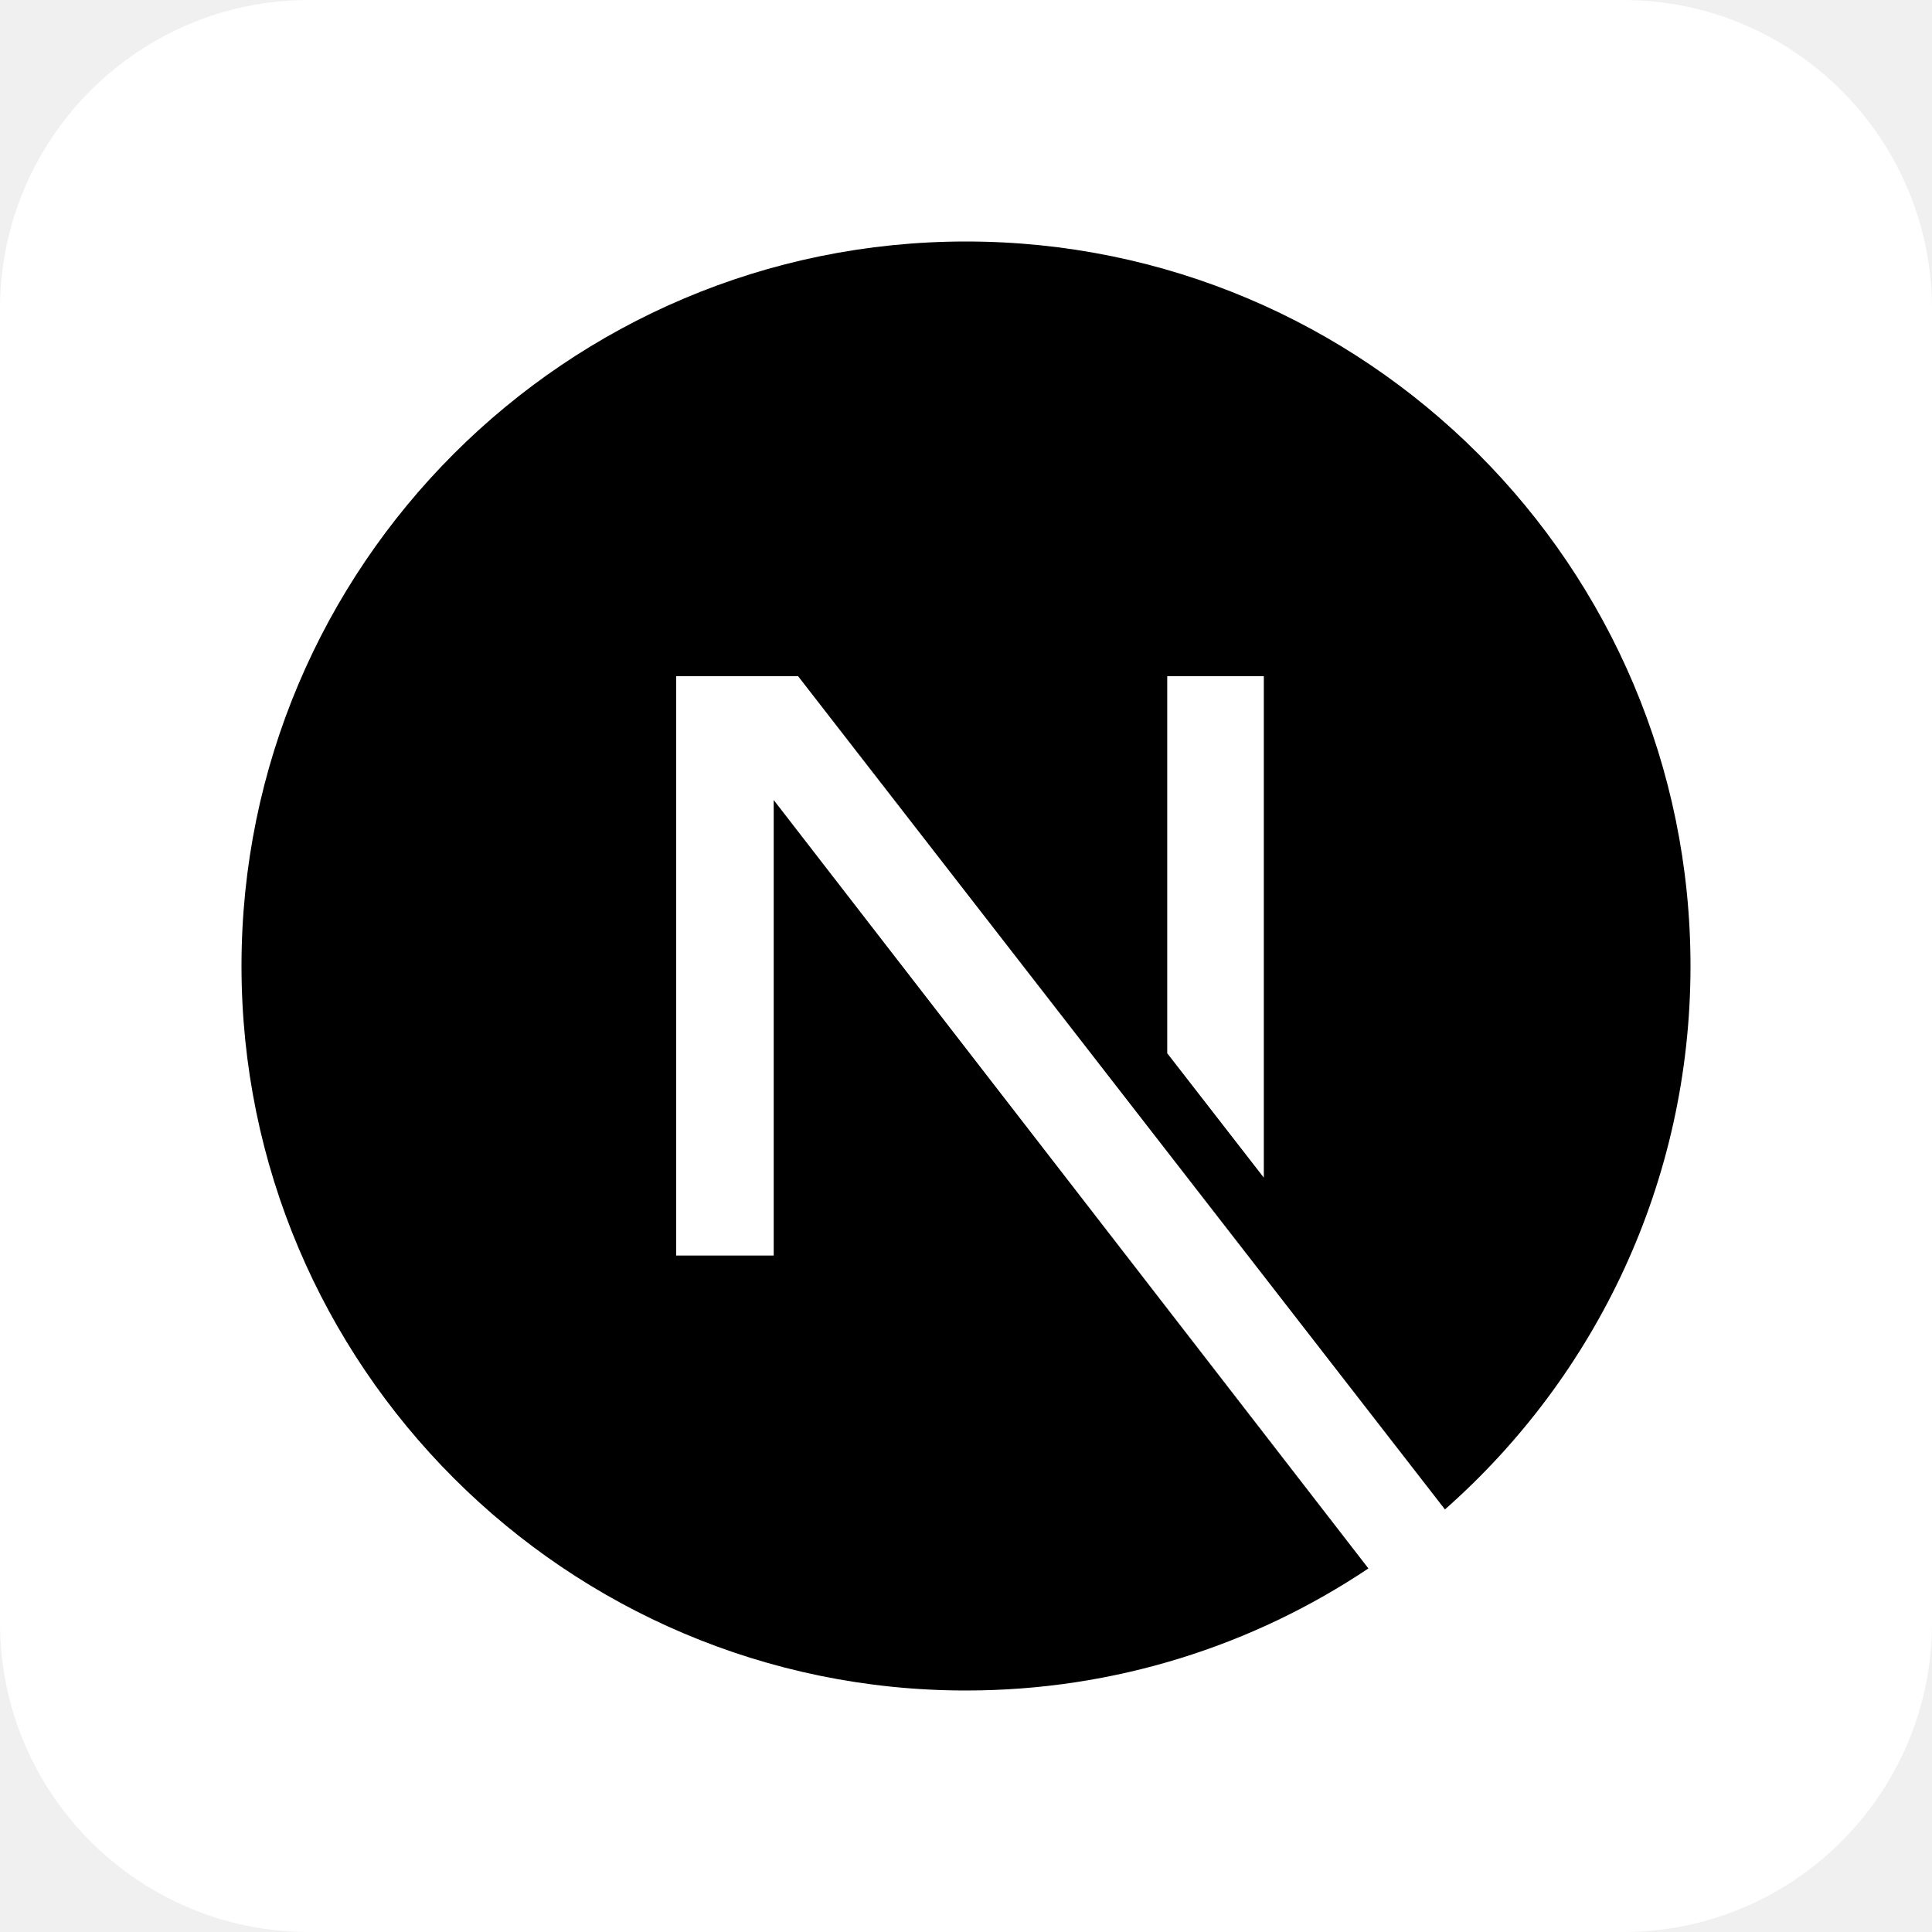
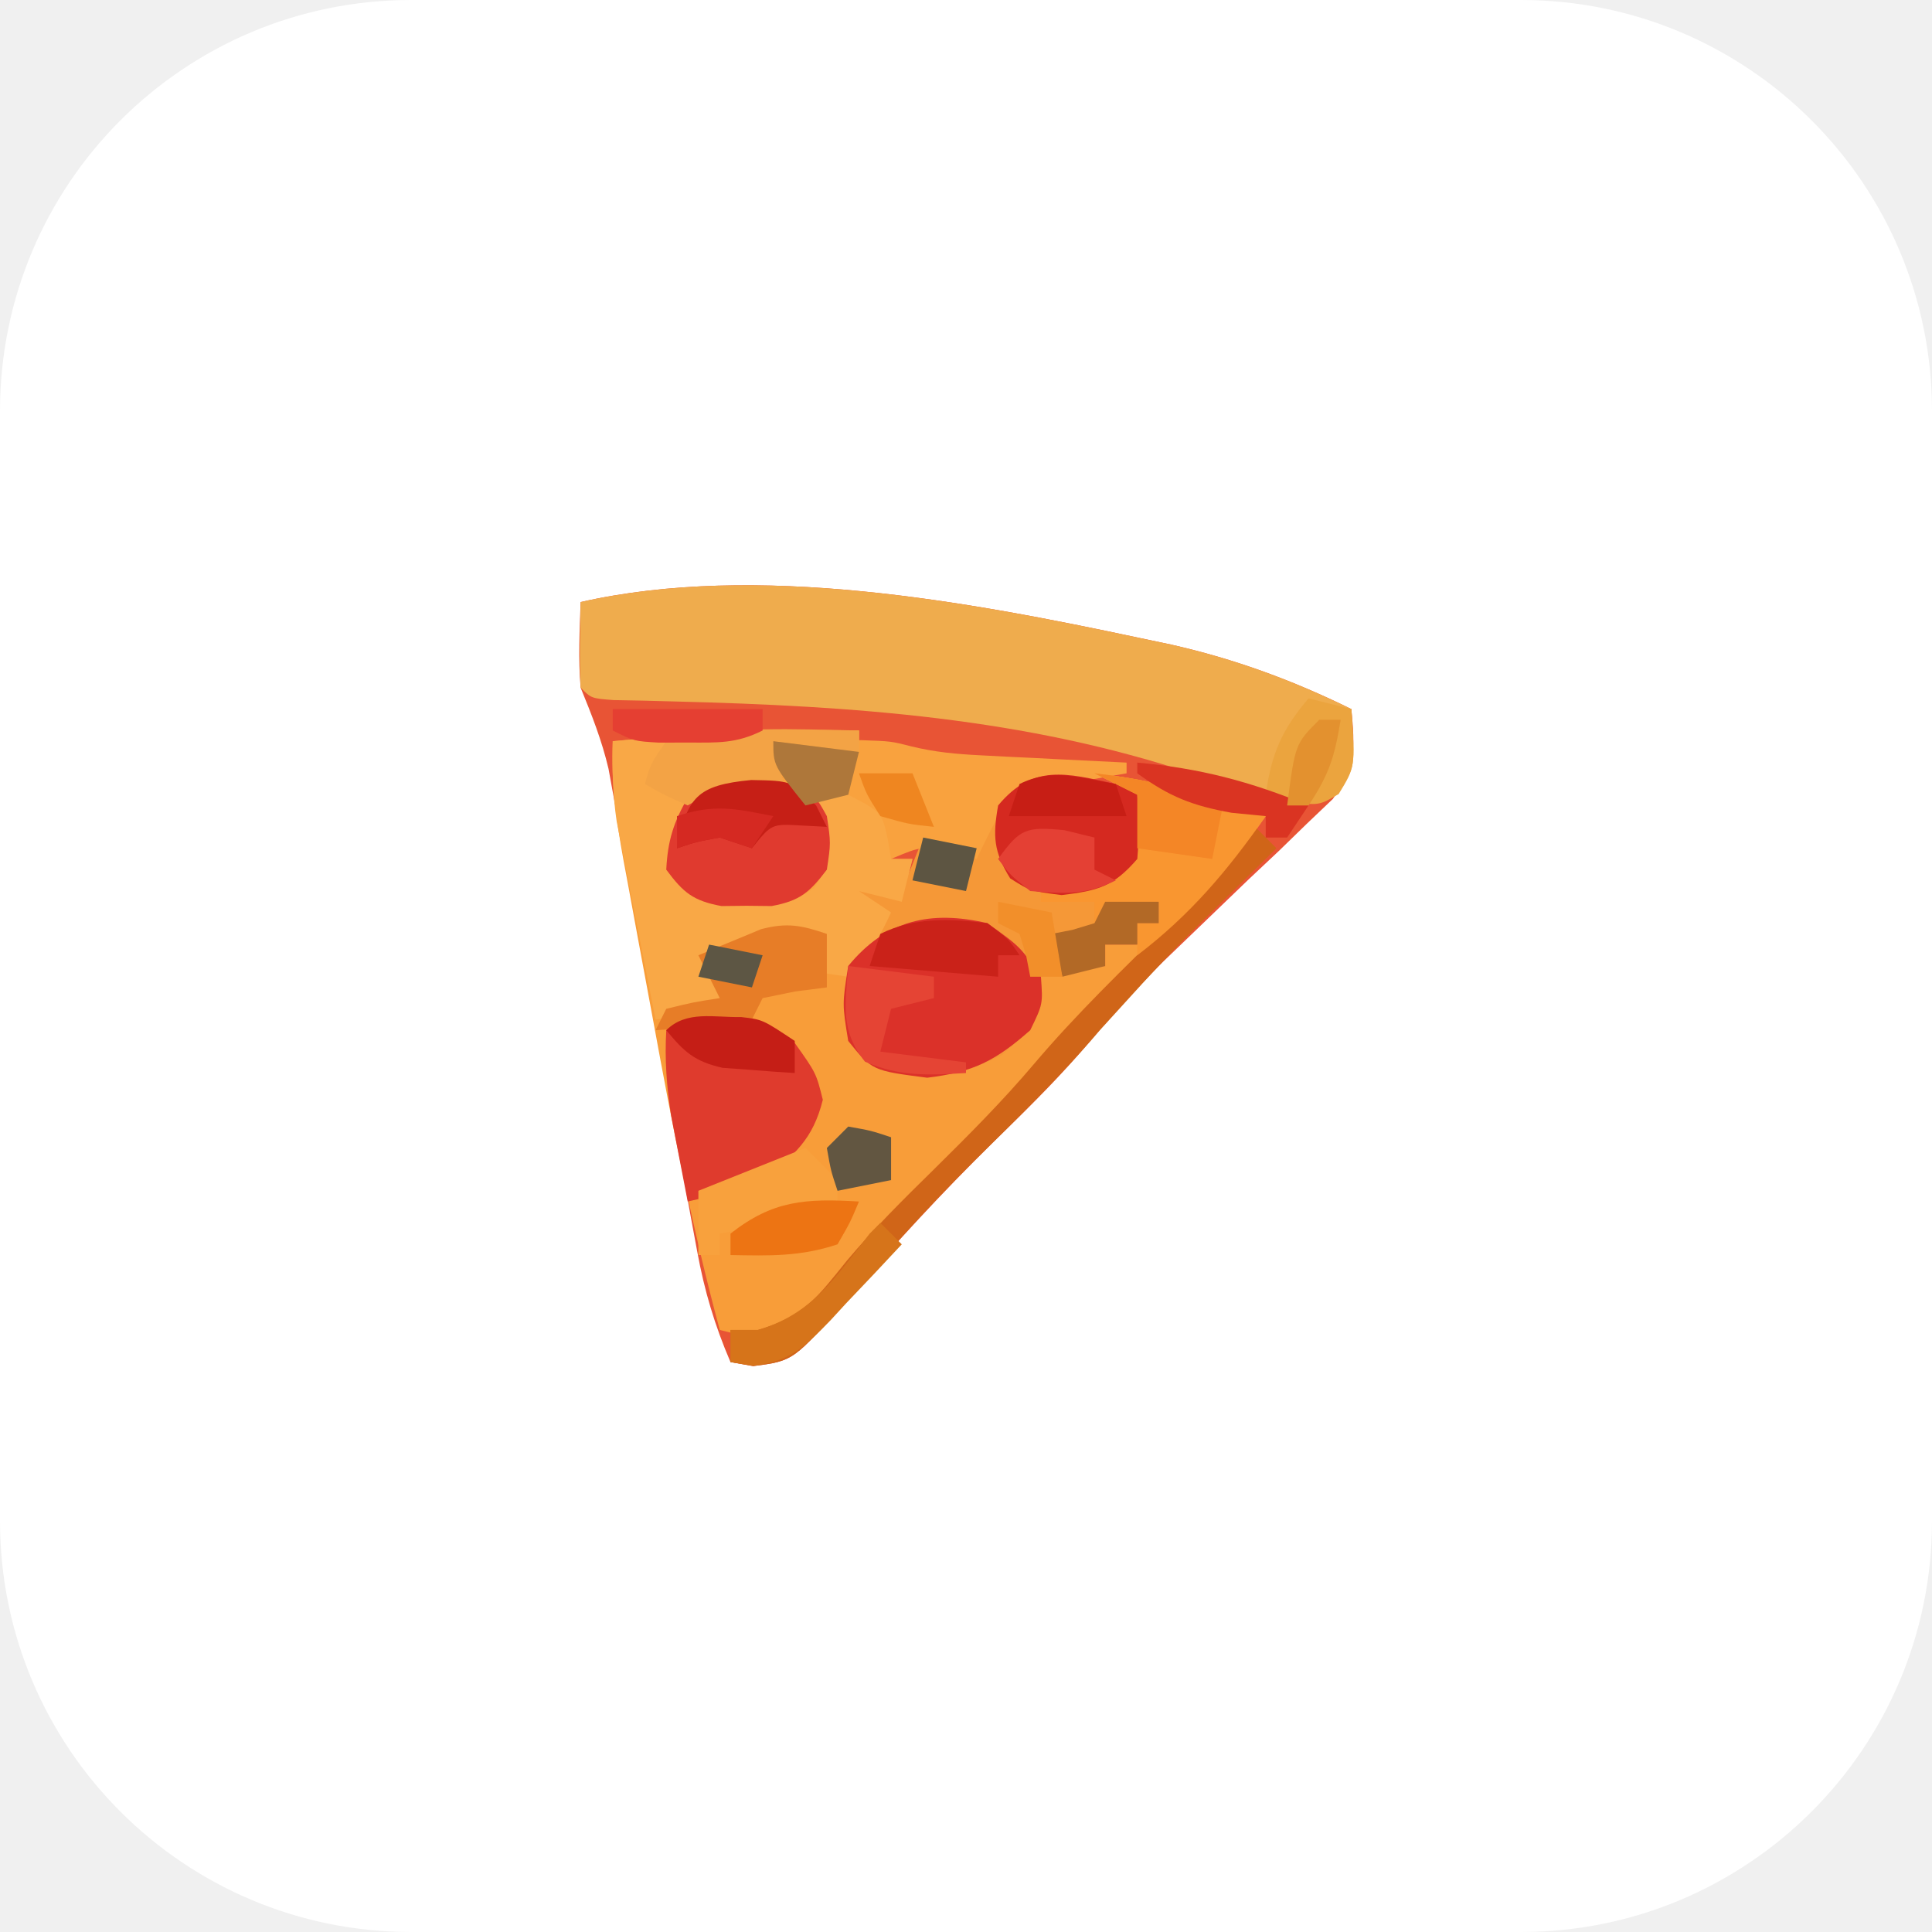
- <svg xmlns="http://www.w3.org/2000/svg" width="200" height="200" viewBox="0 0 200 200" fill="none">
-   <rect width="200" height="200" rx="32" fill="white" />
-   <g clip-path="url(#clip0_15_2)">
-     <path d="M141.656 162.363C129.738 170.344 115.406 175 100 175C58.606 175 25 141.394 25 100C25 58.606 58.606 25 100 25C141.394 25 175 58.606 175 100C175 122.394 165.163 142.506 149.581 156.256L82.619 70H70V129.975H80.094V82.819L141.656 162.363ZM120.831 109.031L130.831 121.912V70H120.831V109.031Z" fill="black" />
-   </g>
-   <defs>
-     <clipPath id="clip0_15_2">
-       <rect width="150" height="150" fill="white" transform="translate(25 25)" />
-     </clipPath>
-   </defs>
+ <svg xmlns="http://www.w3.org/2000/svg" width="94" height="94" viewBox="0 0 94 94" fill="none">
+   <rect width="94" height="94" rx="20" fill="white" />
+   <path d="M55.496 31.05C55.983 31.152 56.47 31.255 56.972 31.36C60.087 32.065 62.884 33.093 65.75 34.5C65.928 36.374 65.972 37.317 64.851 38.87C64.231 39.46 64.231 39.46 63.599 40.063C62.919 40.724 62.919 40.724 62.225 41.399C61.744 41.851 61.264 42.303 60.769 42.769C59.834 43.666 58.9 44.566 57.968 45.466C57.515 45.901 57.063 46.337 56.597 46.785C55.159 48.215 53.834 49.712 52.519 51.255C51.19 52.779 49.748 54.181 48.302 55.594C45.842 58.023 43.524 60.524 41.27 63.146C38.615 66.21 38.615 66.21 36.648 66.466C36.1 66.37 36.1 66.37 35.541 66.271C34.772 64.48 34.27 62.794 33.92 60.879C33.769 60.062 33.769 60.062 33.614 59.23C33.509 58.648 33.404 58.066 33.295 57.466C33.184 56.863 33.072 56.26 32.957 55.639C32.48 53.063 32.009 50.487 31.538 47.91C31.193 46.028 30.844 44.146 30.496 42.264C30.39 41.682 30.285 41.099 30.177 40.5C30.025 39.684 30.025 39.684 29.871 38.851C29.784 38.374 29.697 37.898 29.607 37.406C29.281 36.018 28.788 34.776 28.25 33.459C28.127 32.05 28.201 30.711 28.25 29.292C36.832 27.352 47.037 29.246 55.496 31.05Z" fill="#E85435" />
+   <path d="M41.792 35.542C41.792 35.885 41.792 36.229 41.792 36.583C40.417 36.411 39.042 36.239 37.625 36.062C37.797 36.75 37.969 37.437 38.146 38.146C37.577 38.199 37.008 38.253 36.421 38.309C34.575 38.532 34.575 38.532 33.459 39.318C32.808 40.254 32.808 40.254 33.068 41.596C33.343 42.797 33.343 42.797 33.98 43.354C35.056 43.458 35.056 43.458 36.291 43.452C36.709 43.459 37.127 43.467 37.558 43.474C38.78 43.459 38.78 43.459 39.709 42.312C39.795 40.446 39.795 40.446 39.709 38.667C40.396 38.495 41.084 38.323 41.792 38.146C42.48 39.005 43.167 39.864 43.875 40.75C43.703 41.094 43.532 41.437 43.355 41.792C43.698 41.792 44.042 41.792 44.396 41.792C44.224 42.479 44.052 43.167 43.875 43.875C43.188 43.703 42.5 43.531 41.792 43.354C42.308 43.698 42.823 44.042 43.355 44.396C42.378 46.414 42.378 46.414 41.792 47C41.618 48.801 41.618 48.801 41.792 50.646C43.733 51.939 44.702 51.886 47 51.687C48.488 51.142 48.488 51.142 49.605 50.125C49.766 49.674 49.927 49.222 50.093 48.758C50.275 48.349 50.458 47.941 50.646 47.521C52.274 47.097 52.274 47.097 53.771 47C53.771 46.656 53.771 46.312 53.771 45.958C54.287 45.958 54.802 45.958 55.334 45.958C55.334 45.614 55.334 45.271 55.334 44.917C55.677 44.917 56.021 44.917 56.375 44.917C56.375 44.573 56.375 44.229 56.375 43.875C55.516 43.875 54.657 43.875 53.771 43.875C53.599 44.219 53.427 44.562 53.25 44.917C53.25 44.573 53.25 44.229 53.25 43.875C52.391 43.875 51.532 43.875 50.646 43.875C50.646 43.703 50.646 43.531 50.646 43.354C51.226 43.257 51.806 43.161 52.404 43.061C53.027 42.814 53.65 42.567 54.292 42.312C55.094 40.482 55.094 40.482 55.334 38.667C54.646 38.323 53.959 37.979 53.25 37.625C56.196 37.938 58.798 38.718 61.584 39.708C59.356 42.891 56.847 45.6 54.064 48.302C51.542 50.763 49.113 53.246 46.816 55.919C45.52 57.395 44.136 58.774 42.736 60.151C42.472 60.413 42.208 60.675 41.935 60.944C41.194 61.679 40.451 62.412 39.709 63.146C39.356 63.562 39.004 63.978 38.641 64.407C38.138 64.814 38.138 64.814 37.625 65.229C36.26 65.02 36.26 65.02 35.021 64.708C33.675 59.744 32.706 54.729 31.783 49.674C31.536 48.324 31.285 46.975 31.032 45.626C30.873 44.761 30.714 43.896 30.555 43.031C30.443 42.431 30.443 42.431 30.329 41.819C29.978 39.878 29.724 38.036 29.813 36.062C33.819 35.671 37.767 35.47 41.792 35.542Z" fill="#F89D39" />
+   <path d="M55.496 31.05C55.983 31.152 56.471 31.255 56.973 31.36C60.087 32.065 62.885 33.093 65.75 34.5C65.941 37.364 65.941 37.364 65.089 38.529C64.188 39.188 64.188 39.188 62.169 38.895C60.781 38.535 59.43 38.122 58.072 37.662C49.901 34.924 41.46 34.348 32.891 34.131C32.096 34.11 32.096 34.11 31.286 34.089C30.812 34.08 30.339 34.071 29.852 34.062C28.771 33.979 28.771 33.979 28.25 33.459C28.177 32.068 28.228 30.686 28.25 29.292C36.833 27.352 47.038 29.246 55.496 31.05Z" fill="#EFAC4D" />
+   <path d="M52.501 37.788C54.292 38.146 54.292 38.146 55.333 38.666C55.464 40.099 55.464 40.099 55.333 41.791C54.292 43.028 54.292 43.028 53.25 43.875C54.281 43.875 55.313 43.875 56.375 43.875C56.375 44.218 56.375 44.562 56.375 44.916C56.031 44.916 55.688 44.916 55.333 44.916C55.333 45.26 55.333 45.604 55.333 45.958C54.818 45.958 54.302 45.958 53.771 45.958C53.771 46.302 53.771 46.646 53.771 47C52.74 47.172 51.708 47.343 50.646 47.521C50.624 47.907 50.603 48.294 50.581 48.693C50.125 50.125 50.125 50.125 48.758 51.329C46.739 52.339 45.583 52.497 43.354 52.208C42.085 51.655 42.085 51.655 41.271 50.646C40.936 48.388 41.018 47.371 42.313 45.47C42.656 45.115 43 44.761 43.354 44.396C42.667 44.224 41.979 44.052 41.271 43.875C41.443 43.531 41.615 43.187 41.792 42.833C42.823 43.091 42.823 43.091 43.875 43.354C44.219 42.495 44.563 41.635 44.917 40.75C45.776 40.922 46.636 41.093 47.521 41.271C47.746 40.862 47.972 40.454 48.205 40.034C49.48 38.05 50.124 37.579 52.501 37.788Z" fill="#F59837" />
+   <path d="M41.792 35.542C41.792 35.885 41.792 36.229 41.792 36.583C40.417 36.411 39.042 36.239 37.625 36.062C37.797 36.75 37.969 37.437 38.146 38.146C37.577 38.199 37.007 38.253 36.421 38.309C34.575 38.532 34.575 38.532 33.458 39.318C32.807 40.254 32.807 40.254 33.068 41.596C33.342 42.797 33.342 42.797 33.979 43.354C35.056 43.458 35.056 43.458 36.29 43.452C36.709 43.459 37.127 43.467 37.558 43.474C38.779 43.459 38.779 43.459 39.708 42.312C39.795 40.446 39.795 40.446 39.708 38.667C40.396 38.495 41.083 38.323 41.792 38.146C42.479 39.005 43.167 39.864 43.875 40.75C43.703 41.094 43.531 41.437 43.354 41.792C43.698 41.792 44.042 41.792 44.396 41.792C44.224 42.479 44.052 43.167 43.875 43.875C43.188 43.703 42.5 43.531 41.792 43.354C42.307 43.698 42.823 44.042 43.354 44.396C42.754 45.681 42.288 46.504 41.271 47.521C39.904 47.325 39.904 47.325 38.667 47C39.182 46.828 39.698 46.656 40.229 46.479C40.057 46.135 39.885 45.792 39.708 45.437C37.99 45.781 36.271 46.125 34.5 46.479C34.904 48.08 34.904 48.08 36.062 49.083C34 49.341 34 49.341 31.896 49.604C31.545 47.836 31.199 46.067 30.854 44.298C30.755 43.798 30.655 43.298 30.553 42.783C30.459 42.298 30.365 41.813 30.268 41.313C30.181 40.869 30.094 40.424 30.004 39.966C29.809 38.645 29.779 37.395 29.812 36.062C33.818 35.671 37.767 35.47 41.792 35.542Z" fill="#F9A846" />
+   <path d="M37.625 36.063C38.537 36.048 39.448 36.038 40.36 36.03C41.121 36.021 41.121 36.021 41.898 36.012C43.355 36.063 43.355 36.063 44.346 36.316C45.482 36.594 46.525 36.69 47.692 36.748C48.316 36.781 48.316 36.781 48.953 36.814C49.598 36.845 49.598 36.845 50.255 36.876C50.693 36.899 51.131 36.921 51.582 36.944C52.659 37 53.736 37.052 54.813 37.104C54.813 37.276 54.813 37.448 54.813 37.625C54.449 37.688 54.085 37.751 53.71 37.816C53.236 37.904 52.762 37.991 52.274 38.081C51.567 38.208 51.567 38.208 50.846 38.337C49.519 38.578 49.519 38.578 48.563 39.708C48.2 40.395 47.849 41.088 47.521 41.792C47.124 41.695 46.726 41.598 46.317 41.499C44.87 41.152 44.87 41.152 43.355 41.792C43.301 41.469 43.247 41.147 43.192 40.815C42.899 39.518 42.899 39.518 41.271 38.667C40.755 38.667 40.24 38.667 39.709 38.667C39.886 39.521 39.886 39.521 40.067 40.392C40.23 42.313 40.23 42.313 39.605 43.202C38.433 44.043 37.755 44.085 36.323 44.07C35.92 44.074 35.518 44.078 35.102 44.083C33.723 43.828 33.245 43.43 32.417 42.313C32.489 40.876 32.767 39.984 33.524 38.764C35.026 37.813 36.416 38.048 38.146 38.146C37.974 37.458 37.802 36.771 37.625 36.063Z" fill="#F9A23E" />
+   <path d="M48.041 44.917C49.636 46.056 49.636 46.056 50.645 47.521C50.743 48.855 50.743 48.855 50.125 50.125C48.435 51.614 47.355 52.165 45.112 52.436C42.434 52.089 42.434 52.089 41.27 50.646C40.977 48.855 40.977 48.855 41.27 47C43.112 44.755 45.282 44.273 48.041 44.917Z" fill="#DB3129" />
+   <path d="M34.891 49.409C36.73 49.432 37.087 49.591 38.667 50.743C39.709 52.208 39.709 52.208 40.034 53.51C39.551 55.444 38.658 56.193 37.105 57.416C35.885 57.905 34.751 58.179 33.459 58.458C33.282 57.558 33.109 56.657 32.938 55.756C32.841 55.255 32.745 54.753 32.645 54.237C32.432 52.83 32.336 51.544 32.417 50.125C32.938 49.604 32.938 49.604 34.891 49.409Z" fill="#DF3B2D" />
+   <path d="M38.667 38.146C39.709 38.764 39.709 38.764 40.23 39.708C40.425 41.011 40.425 41.011 40.23 42.312C39.388 43.419 38.925 43.827 37.544 44.083C36.94 44.077 36.94 44.077 36.323 44.07C35.92 44.074 35.518 44.078 35.102 44.083C33.723 43.828 33.245 43.43 32.417 42.312C32.488 40.893 32.774 39.987 33.491 38.764C35.13 37.76 36.801 37.862 38.667 38.146Z" fill="#E03A2F" />
+   <path d="M61.063 40.229C61.407 40.573 61.75 40.916 62.105 41.271C61.658 41.711 61.212 42.151 60.752 42.605C57.02 46.261 57.02 46.261 53.511 50.125C51.605 52.374 49.498 54.412 47.403 56.483C45.252 58.619 43.247 60.847 41.271 63.146C38.616 66.209 38.616 66.209 36.649 66.466C36.101 66.369 36.101 66.369 35.542 66.271C35.542 65.755 35.542 65.239 35.542 64.708C35.982 64.708 36.423 64.708 36.877 64.708C39.129 64.053 39.77 63.111 41.21 61.329C42.535 59.757 43.971 58.334 45.438 56.896C47.127 55.228 48.786 53.567 50.321 51.752C52.385 49.318 54.678 47.108 56.956 44.876C58.453 43.4 59.871 41.973 61.063 40.229Z" fill="#D06518" />
+   <path d="M53.25 37.625C56.193 37.938 58.803 38.706 61.583 39.708C59.727 42.361 57.913 44.514 55.333 46.479C55.333 45.964 55.333 45.448 55.333 44.917C55.677 44.917 56.02 44.917 56.375 44.917C56.375 44.573 56.375 44.229 56.375 43.875C55.515 43.875 54.656 43.875 53.77 43.875C53.599 44.219 53.427 44.562 53.25 44.917C53.25 44.573 53.25 44.229 53.25 43.875C52.39 43.875 51.531 43.875 50.645 43.875C50.645 43.703 50.645 43.531 50.645 43.354C51.516 43.209 51.516 43.209 52.403 43.061C53.026 42.814 53.649 42.567 54.291 42.312C55.094 40.482 55.094 40.482 55.333 38.667C54.645 38.323 53.958 37.979 53.25 37.625Z" fill="#F99630" />
+   <path d="M54.292 38.146C54.636 38.318 54.98 38.49 55.334 38.667C55.464 40.132 55.464 40.132 55.334 41.792C54.161 43.145 53.433 43.332 51.655 43.55C50.125 43.354 50.125 43.354 49.149 42.736C48.343 41.437 48.3 40.688 48.563 39.188C50.261 37.15 51.875 37.609 54.292 38.146Z" fill="#D52920" />
+   <path d="M41.792 35.541C41.792 35.885 41.792 36.229 41.792 36.583C40.417 36.411 39.042 36.239 37.625 36.062C37.797 36.75 37.969 37.437 38.146 38.146C37.276 38.258 37.276 38.258 36.388 38.373C34.593 38.554 34.593 38.554 33.458 39.187C32.352 38.699 32.352 38.699 31.375 38.146C31.668 37.136 31.668 37.136 32.417 36.062C35.471 35.282 38.657 35.49 41.792 35.541Z" fill="#F3A345" />
+   <path d="M40.229 45.438C40.229 46.306 40.229 47.174 40.229 48.042C39.724 48.106 39.219 48.171 38.699 48.237C37.909 48.398 37.909 48.398 37.104 48.563C36.932 48.906 36.76 49.25 36.583 49.604C35.507 49.82 35.507 49.82 34.207 49.93C33.561 49.988 33.561 49.988 32.903 50.048C32.404 50.086 32.404 50.086 31.895 50.125C32.067 49.781 32.239 49.438 32.416 49.083C33.751 48.758 33.751 48.758 35.02 48.563C34.677 47.875 34.333 47.188 33.979 46.479C34.627 46.201 35.279 45.931 35.932 45.665C36.294 45.514 36.657 45.363 37.031 45.208C38.302 44.876 39 45.02 40.229 45.438Z" fill="#E77D27" />
+   <path d="M63.666 33.979C64.354 34.151 65.041 34.323 65.75 34.5C65.938 37.318 65.938 37.318 65.131 38.634C64.187 39.187 64.187 39.187 62.787 39.025C62.39 38.906 61.992 38.788 61.583 38.666C61.859 36.676 62.363 35.509 63.666 33.979Z" fill="#EBA43E" />
+   <path d="M39.188 55.854C39.703 56.37 40.219 56.885 40.75 57.416C40.75 57.76 40.75 58.104 40.75 58.458C38.85 59.121 37.004 59.671 35.021 60.021C35.021 60.364 35.021 60.708 35.021 61.062C34.677 61.062 34.334 61.062 33.98 61.062C33.98 60.031 33.98 59 33.98 57.937C35.698 57.25 37.417 56.562 39.188 55.854Z" fill="#F8A13D" />
+   <path d="M48.042 44.917C49.083 45.698 49.083 45.698 49.604 46.479C49.26 46.479 48.917 46.479 48.562 46.479C48.562 46.823 48.562 47.167 48.562 47.521C46.5 47.349 44.438 47.177 42.312 47C42.484 46.484 42.656 45.969 42.833 45.438C44.484 44.612 46.243 44.696 48.042 44.917Z" fill="#CA2219" />
+   <path d="M36.551 37.951C38.507 37.986 38.507 37.986 39.708 39.188C39.88 39.531 40.052 39.875 40.229 40.229C39.821 40.208 39.413 40.186 38.992 40.164C37.541 40.08 37.541 40.08 36.583 41.271C36.068 41.099 35.552 40.927 35.021 40.75C33.905 40.953 33.905 40.953 32.938 41.271C33.433 38.795 33.898 38.203 36.551 37.951Z" fill="#C61F16" />
+   <path d="M53.25 37.625C55.499 37.89 57.434 38.248 59.5 39.188C59.328 40.047 59.156 40.906 58.979 41.792C57.776 41.62 56.573 41.448 55.333 41.271C55.333 40.411 55.333 39.552 55.333 38.667C54.646 38.323 53.958 37.979 53.25 37.625Z" fill="#F48626" />
+   <path d="M51.785 40.392C52.51 40.569 52.51 40.569 53.25 40.75C53.25 41.266 53.25 41.781 53.25 42.312C53.594 42.484 53.938 42.656 54.292 42.833C52.834 43.562 51.737 43.486 50.125 43.354C49.148 42.573 49.148 42.573 48.562 41.792C49.624 40.318 49.915 40.209 51.785 40.392Z" fill="#E44034" />
+   <path d="M41.271 47C42.646 47.172 44.021 47.344 45.438 47.521C45.438 47.865 45.438 48.208 45.438 48.562C44.75 48.734 44.062 48.906 43.354 49.083C43.182 49.771 43.01 50.458 42.833 51.167C44.208 51.339 45.583 51.51 47 51.688C47 51.859 47 52.031 47 52.208C45.181 52.313 43.771 52.39 42.085 51.655C40.872 50.151 41.13 48.867 41.271 47Z" fill="#E54434" />
+   <path d="M55.333 37.104C58.389 37.377 60.827 38.021 63.666 39.187C63.151 39.961 63.151 39.961 62.625 40.75C62.281 40.75 61.937 40.75 61.583 40.75C61.583 40.406 61.583 40.062 61.583 39.708C61.035 39.654 60.487 39.601 59.923 39.545C58.001 39.199 56.896 38.761 55.333 37.625C55.333 37.453 55.333 37.281 55.333 37.104Z" fill="#DA3422" />
+   <path d="M42.834 59.5C43.177 59.844 43.521 60.188 43.875 60.542C42.982 61.505 42.081 62.457 41.173 63.406C40.922 63.679 40.671 63.953 40.412 64.234C39.17 65.517 38.46 66.233 36.655 66.45C36.288 66.391 35.92 66.332 35.542 66.271C35.542 65.755 35.542 65.24 35.542 64.708C35.982 64.708 36.423 64.708 36.877 64.708C39.513 63.941 40.664 62.128 42.313 60.021C42.485 59.849 42.657 59.677 42.834 59.5Z" fill="#D6741A" />
+   <path d="M36.059 49.484C37.105 49.604 37.105 49.604 38.667 50.646C38.667 51.161 38.667 51.677 38.667 52.208C37.918 52.163 37.169 52.106 36.421 52.046C36.004 52.015 35.587 51.985 35.157 51.954C33.791 51.645 33.298 51.189 32.417 50.125C33.394 49.148 34.76 49.511 36.059 49.484Z" fill="#C51E16" />
+   <path d="M41.792 58.459C41.369 59.468 41.369 59.468 40.75 60.542C38.941 61.145 37.438 61.099 35.542 61.063C35.542 60.719 35.542 60.375 35.542 60.021C37.611 58.391 39.21 58.307 41.792 58.459Z" fill="#ED7413" />
+   <path d="M29.812 34.5C32.219 34.5 34.625 34.5 37.104 34.5C37.104 34.844 37.104 35.188 37.104 35.542C35.809 36.19 34.903 36.132 33.458 36.128C32.996 36.129 32.535 36.13 32.059 36.132C30.854 36.062 30.854 36.062 29.812 35.542C29.812 35.198 29.812 34.854 29.812 34.5Z" fill="#E53F32" />
+   <path d="M54.291 38.146C54.463 38.662 54.635 39.177 54.812 39.709C52.922 39.709 51.031 39.709 49.083 39.709C49.255 39.193 49.427 38.677 49.604 38.146C51.202 37.347 52.573 37.86 54.291 38.146Z" fill="#C71E15" />
+   <path d="M53.771 43.875C54.63 43.875 55.49 43.875 56.375 43.875C56.375 44.219 56.375 44.562 56.375 44.917C56.032 44.917 55.688 44.917 55.334 44.917C55.334 45.26 55.334 45.604 55.334 45.958C54.818 45.958 54.302 45.958 53.771 45.958C53.771 46.302 53.771 46.646 53.771 47C53.084 47.172 52.396 47.344 51.688 47.521C51.516 46.833 51.344 46.146 51.167 45.438C51.5 45.373 51.833 45.309 52.176 45.242C52.708 45.081 52.708 45.081 53.25 44.917C53.422 44.573 53.594 44.229 53.771 43.875Z" fill="#B26926" />
+   <path d="M41.271 54.812C42.378 55.008 42.378 55.008 43.355 55.333C43.355 56.021 43.355 56.708 43.355 57.417C42.495 57.589 41.636 57.76 40.75 57.938C40.425 56.961 40.425 56.961 40.23 55.854C40.573 55.51 40.917 55.167 41.271 54.812Z" fill="#625641" />
+   <path d="M37.625 36.062C39 36.234 40.375 36.406 41.792 36.583C41.62 37.271 41.448 37.958 41.271 38.667C40.583 38.839 39.896 39.01 39.188 39.188C37.625 37.234 37.625 37.234 37.625 36.062Z" fill="#AE773A" />
+   <path d="M44.916 40.75C45.776 40.922 46.635 41.094 47.52 41.271C47.349 41.958 47.177 42.646 47 43.354C46.14 43.182 45.281 43.01 44.395 42.833C44.567 42.146 44.739 41.458 44.916 40.75Z" fill="#5D5542" />
+   <path d="M41.792 37.625C42.651 37.625 43.511 37.625 44.396 37.625C44.74 38.484 45.084 39.344 45.438 40.229C44.201 40.099 44.201 40.099 42.834 39.708C42.15 38.634 42.15 38.634 41.792 37.625Z" fill="#EF8620" />
+   <path d="M64.188 35.021C64.531 35.021 64.875 35.021 65.229 35.021C64.944 36.779 64.68 37.668 63.667 39.188C63.323 39.188 62.979 39.188 62.625 39.188C63.016 36.193 63.016 36.193 64.188 35.021Z" fill="#E3912F" />
+   <path d="M48.562 43.875C49.852 44.133 49.852 44.133 51.167 44.396C51.339 45.427 51.51 46.458 51.688 47.521C51.172 47.521 50.656 47.521 50.125 47.521C50.06 47.188 49.996 46.855 49.93 46.512C49.769 45.98 49.769 45.98 49.604 45.438C49.26 45.266 48.917 45.094 48.562 44.917C48.562 44.573 48.562 44.229 48.562 43.875Z" fill="#F28F2A" />
+   <path d="M34.5 45.959C35.36 46.13 36.219 46.302 37.105 46.479C36.933 46.995 36.761 47.511 36.584 48.042C35.724 47.87 34.865 47.698 33.98 47.521C34.151 47.005 34.323 46.49 34.5 45.959Z" fill="#5D5644" />
+   <path d="M37.625 39.708C37.109 40.482 37.109 40.482 36.583 41.271C36.068 41.099 35.552 40.927 35.021 40.75C33.905 40.953 33.905 40.953 32.938 41.271C32.938 40.755 32.938 40.24 32.938 39.708C34.749 39.105 35.781 39.34 37.625 39.708Z" fill="#D52922" />
</svg>
